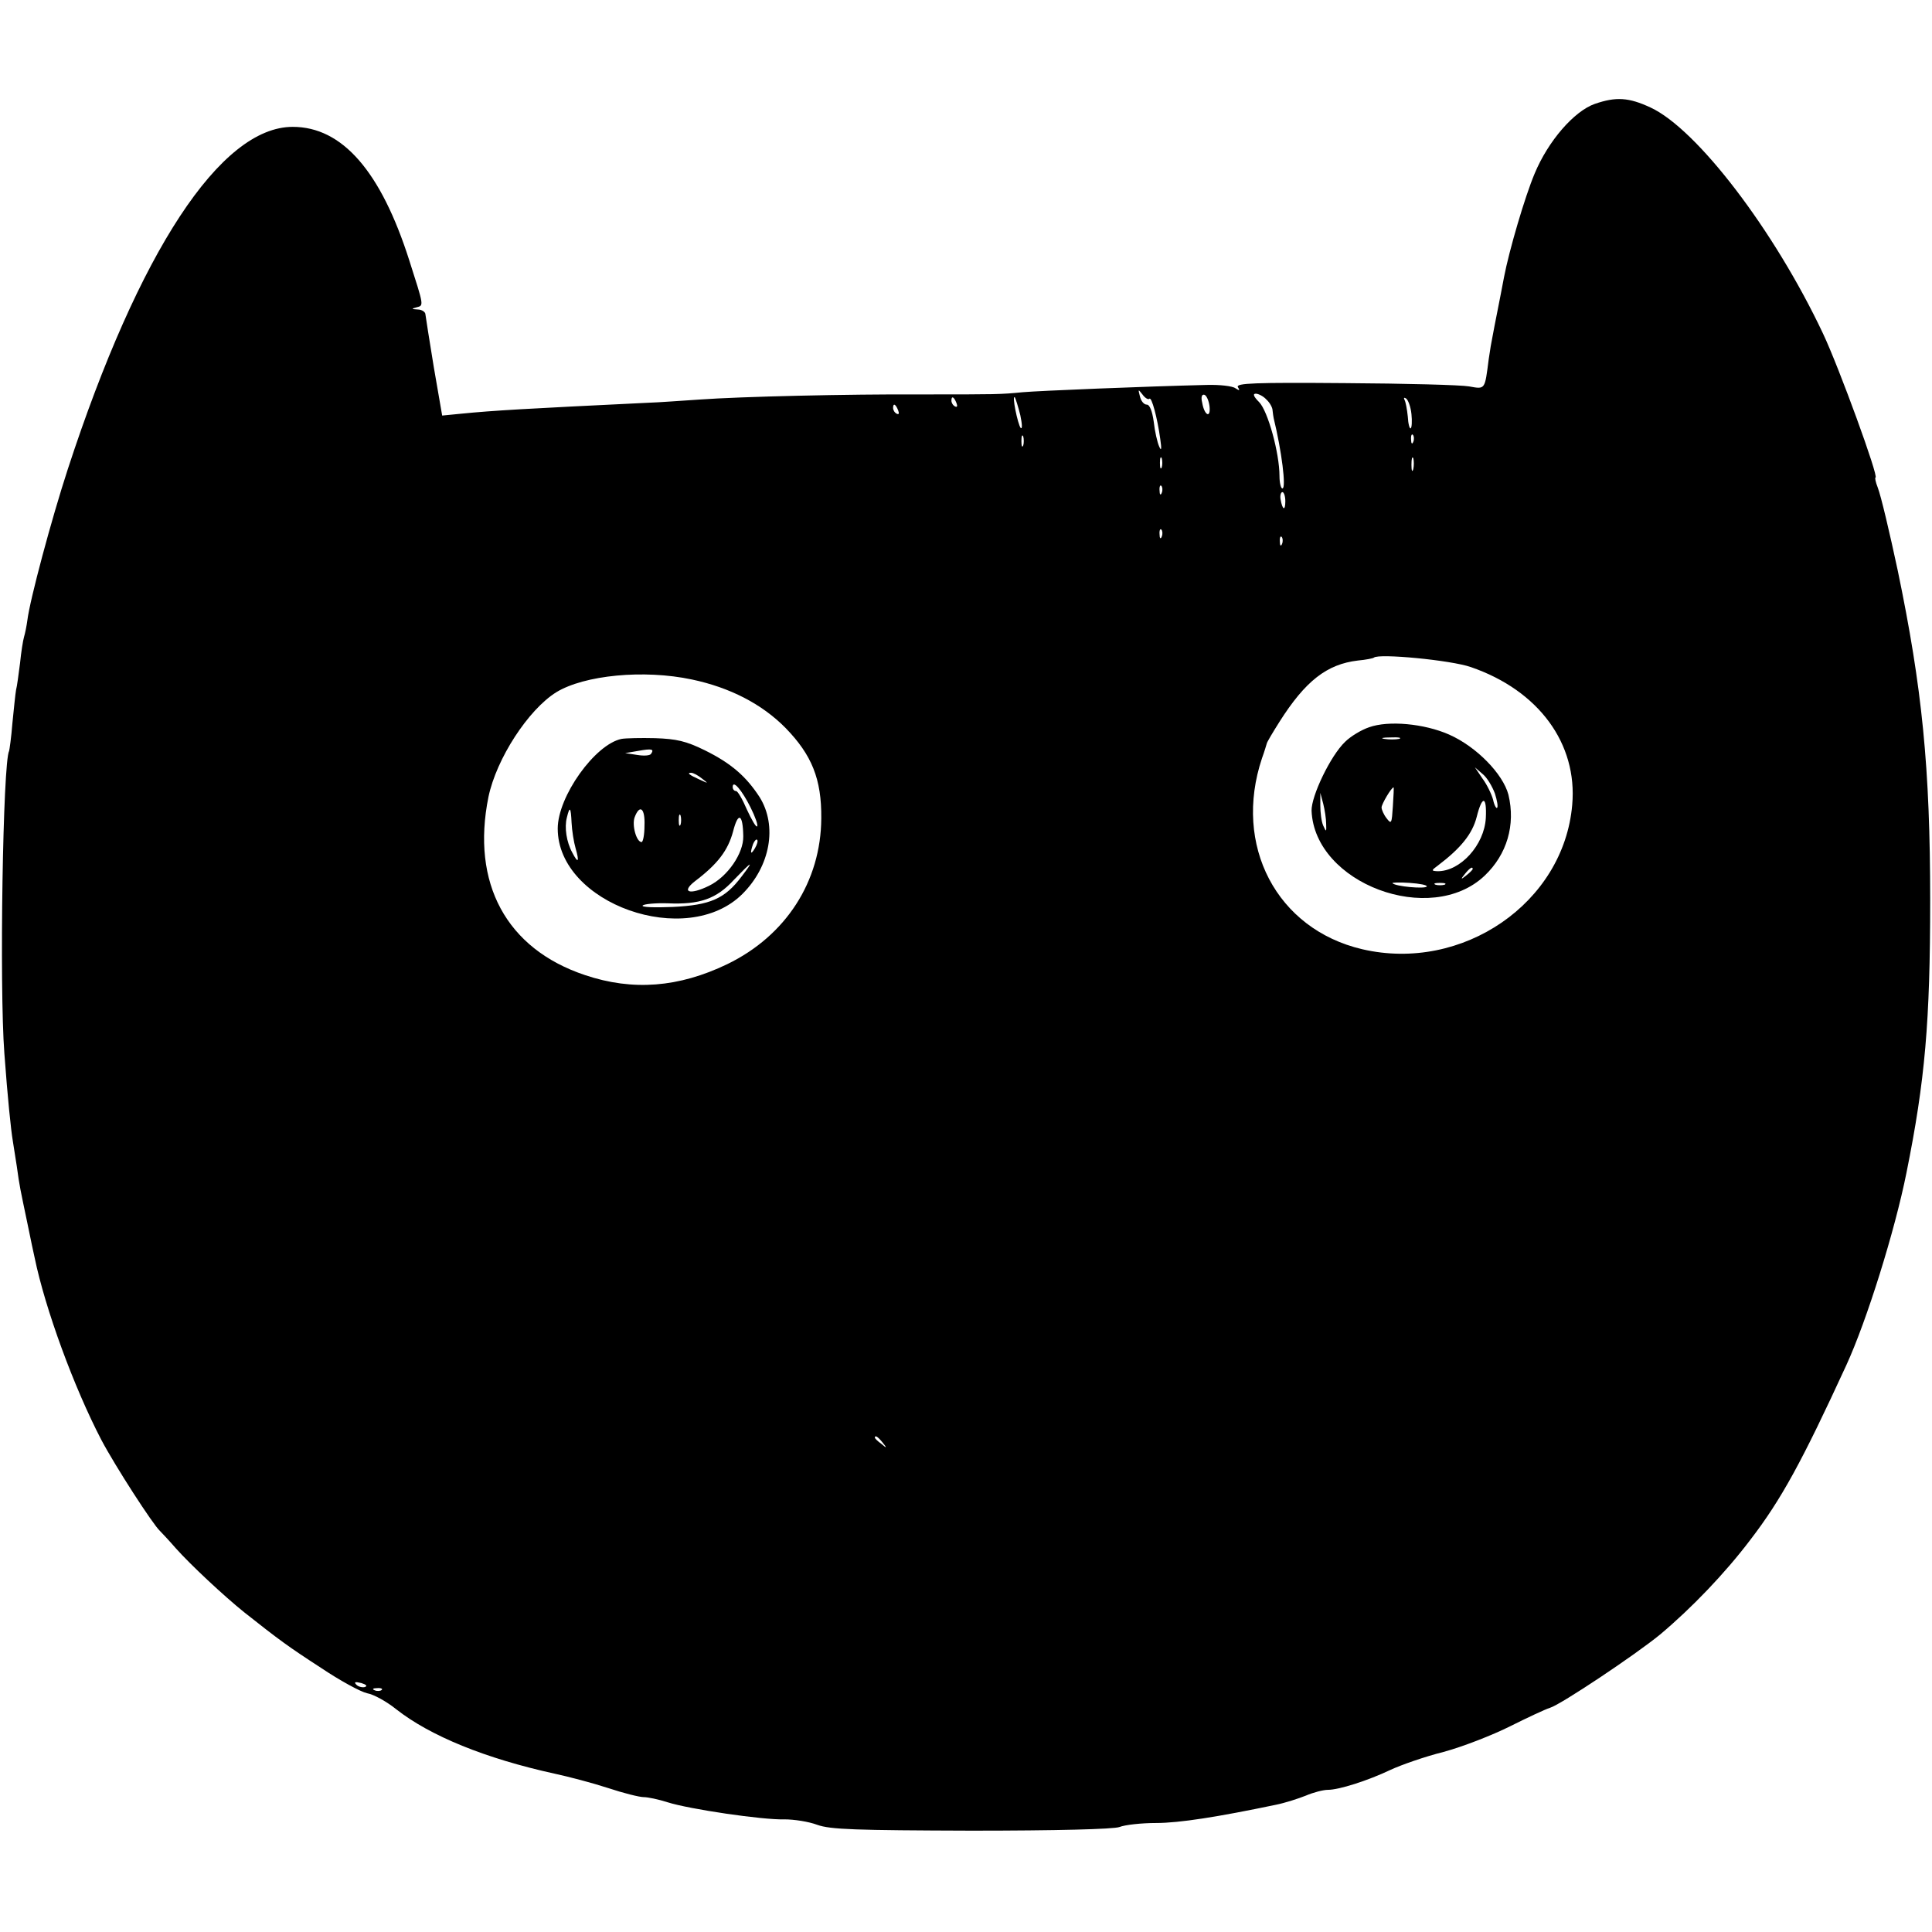
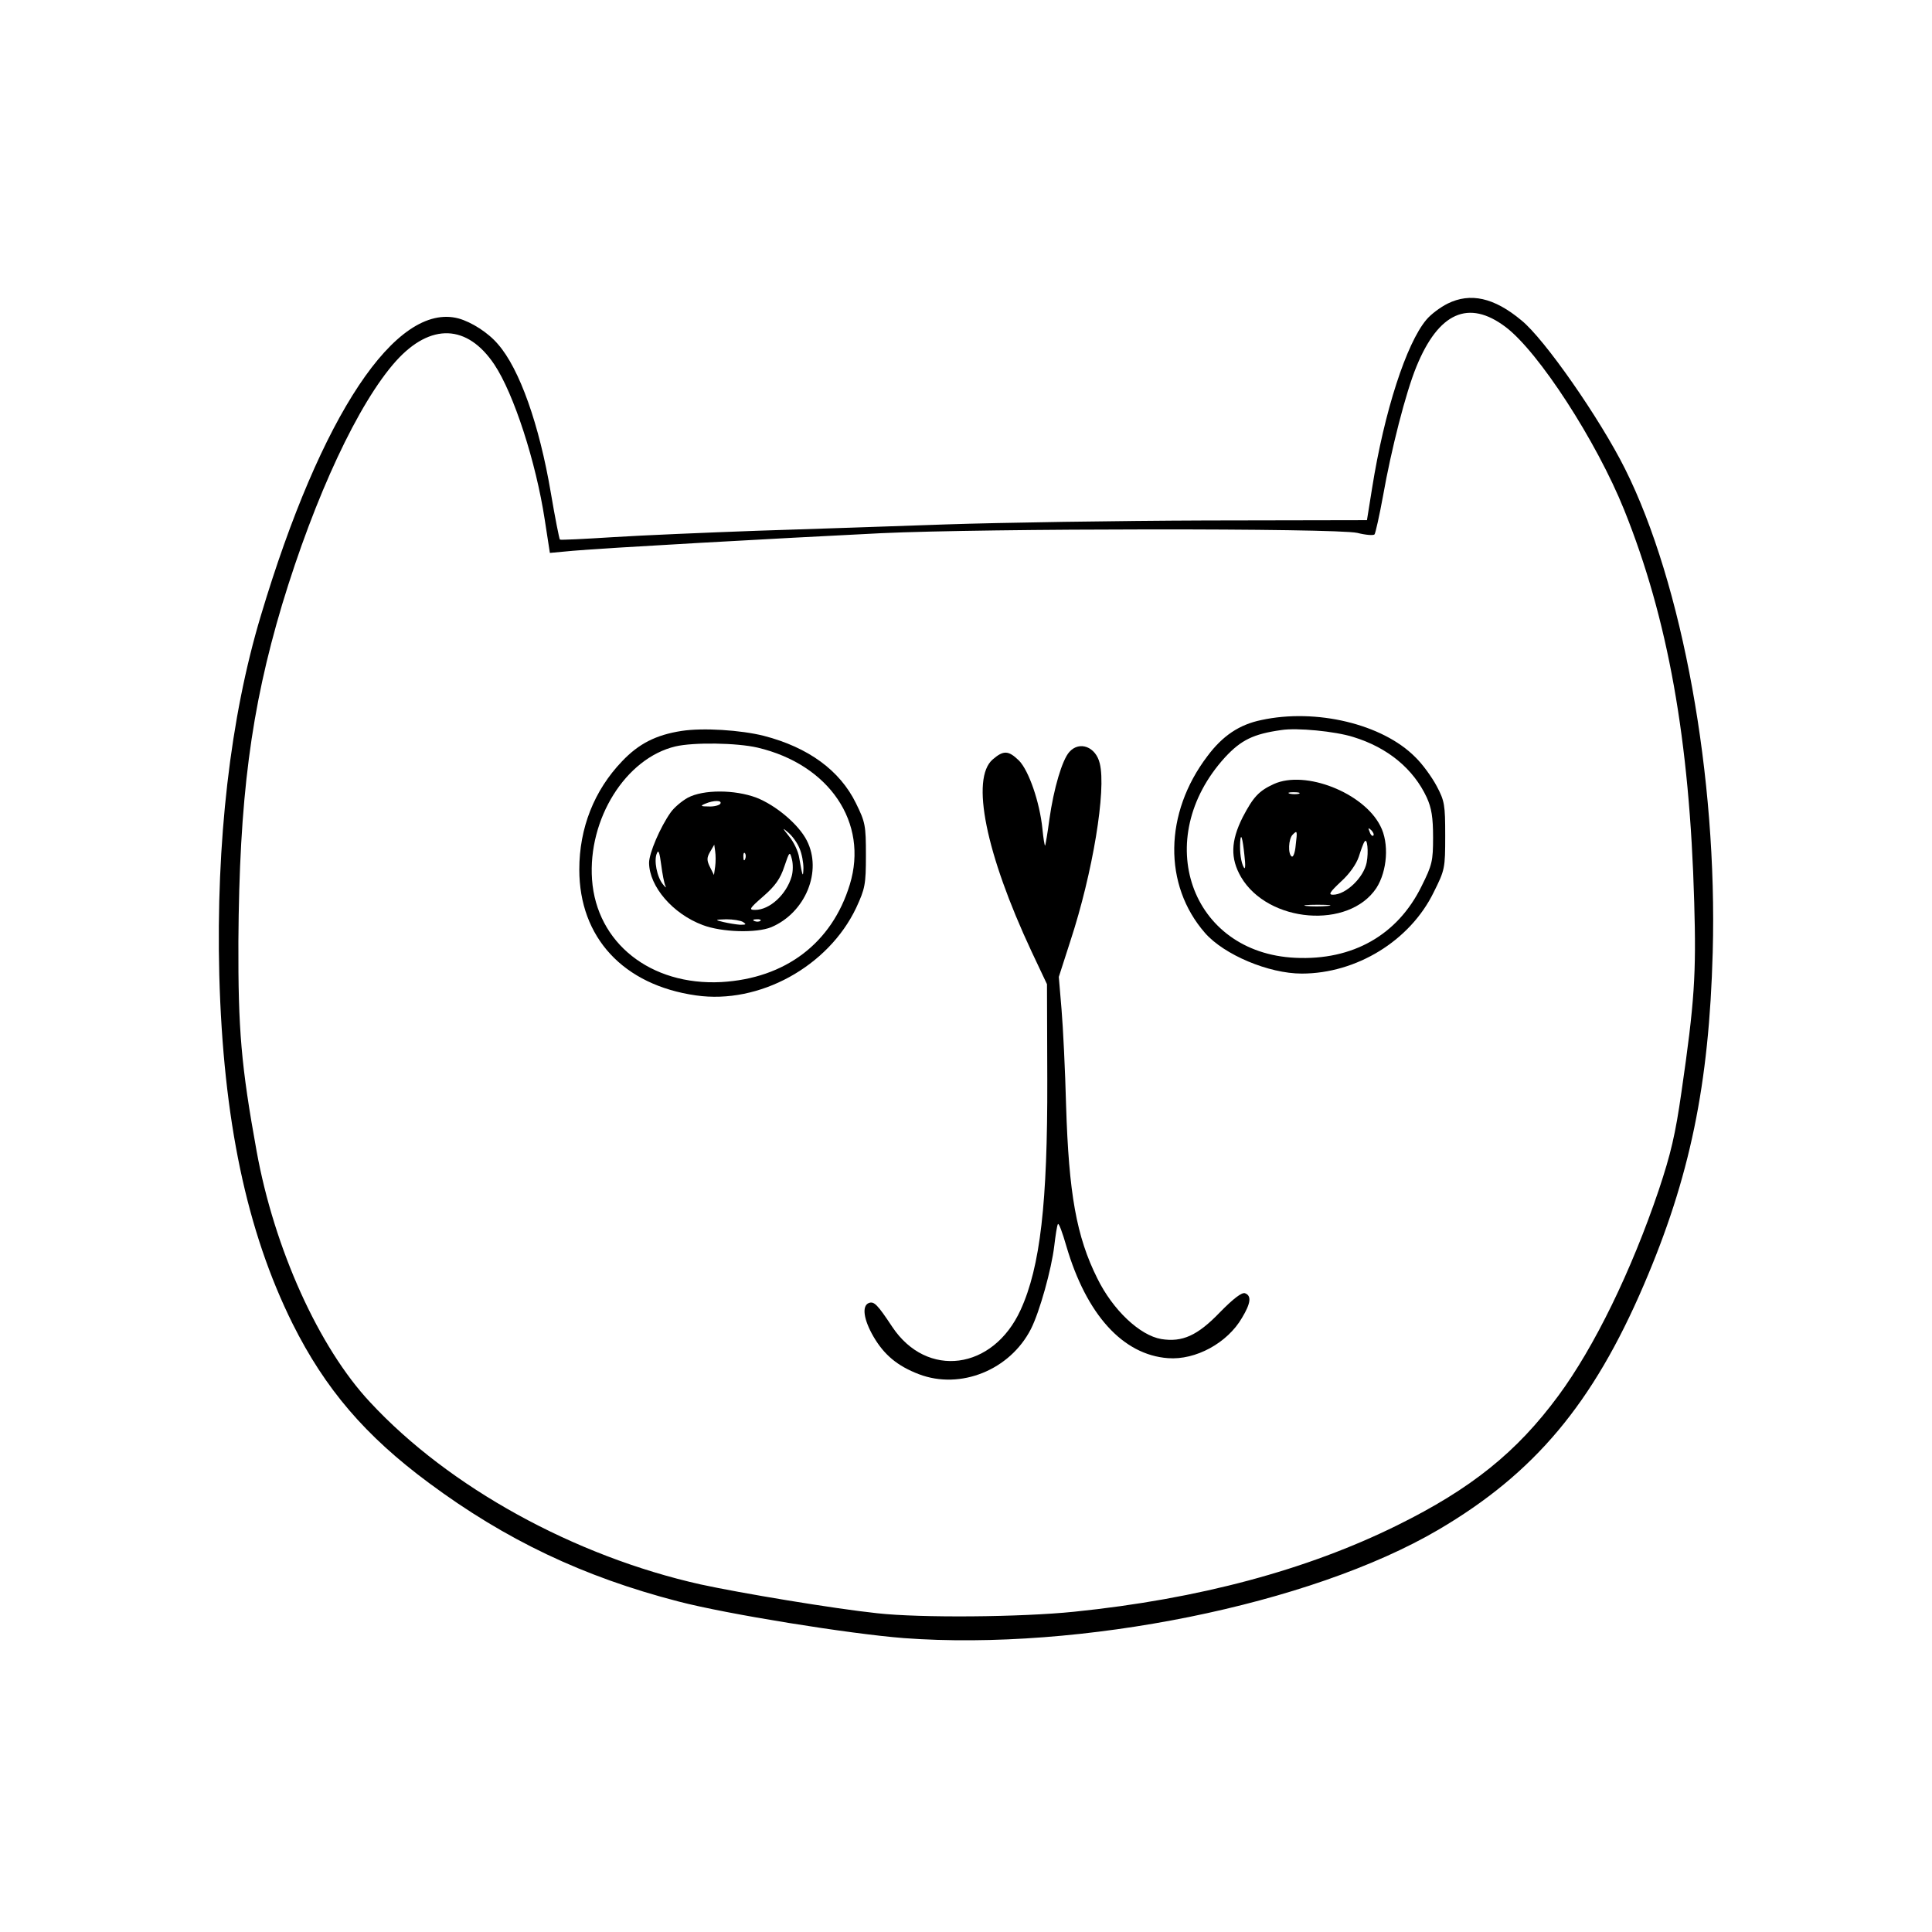
- <svg xmlns="http://www.w3.org/2000/svg" version="1.0" width="530pt" height="530pt" viewBox="0 0 530 530" preserveAspectRatio="xMidYMid meet">
-   <g transform="translate(0,530) scale(0.1,-0.1)" fill="#000000" stroke="none">
-     <path d="M4375 5015 c-57 -20 -128 -102 -165 -191 -27 -64 -70 -211 -84 -284 -11 -59 -27 -137 -31 -160 -3 -14 -8 -43 -11 -65 -11 -85 -9 -83 -54 -75 -22 4 -175 8 -341 9 -246 2 -300 0 -293 -11 6 -10 4 -10 -7 -3 -8 6 -43 10 -79 9 -168 -4 -460 -16 -505 -20 -61 -6 -70 -6 -275 -6 -207 1 -499 -6 -610 -14 -47 -3 -112 -8 -145 -9 -331 -16 -421 -21 -511 -30 l-51 -5 -23 133 c-12 72 -22 138 -23 145 0 6 -10 13 -21 13 -18 1 -18 2 -3 6 20 5 20 3 -20 128 -78 245 -184 367 -320 367 -198 0 -422 -342 -617 -939 -45 -138 -104 -358 -111 -415 -2 -15 -6 -35 -9 -45 -3 -10 -8 -42 -11 -72 -4 -30 -8 -63 -11 -74 -2 -11 -6 -52 -10 -91 -3 -39 -8 -73 -9 -76 -17 -30 -27 -647 -13 -830 9 -123 18 -209 23 -239 2 -13 7 -45 11 -70 8 -58 9 -60 29 -156 9 -44 18 -87 20 -95 29 -141 108 -356 183 -500 38 -72 142 -233 161 -250 3 -3 23 -24 43 -47 40 -45 132 -131 188 -176 96 -76 122 -95 210 -152 52 -35 109 -66 127 -70 18 -3 54 -23 80 -44 93 -73 244 -135 436 -177 37 -8 102 -25 145 -39 42 -14 86 -25 98 -25 11 0 40 -6 65 -14 59 -19 263 -49 321 -47 26 0 66 -6 90 -15 36 -13 106 -15 423 -16 232 0 390 4 406 10 15 6 60 11 100 11 65 0 171 17 329 50 25 5 62 17 82 25 21 9 48 16 61 16 30 0 109 25 172 55 28 13 93 36 145 49 52 14 134 46 182 70 48 24 97 47 110 51 30 9 235 146 302 201 87 73 178 168 247 259 86 112 142 215 264 480 56 122 133 368 165 528 51 253 65 414 65 747 0 364 -22 583 -89 905 -22 103 -46 205 -55 228 -6 15 -8 27 -6 27 10 0 -100 302 -144 395 -134 284 -346 561 -473 620 -60 28 -95 30 -153 10z m-1222 -809 c6 7 22 -52 30 -111 4 -27 3 -34 -3 -20 -5 11 -12 41 -15 68 -4 29 -11 47 -19 47 -8 0 -16 10 -19 23 -5 20 -5 20 7 5 7 -10 16 -15 19 -12z m165 -20 c4 -35 -14 -26 -20 9 -4 16 -1 24 6 22 6 -2 12 -16 14 -31z m156 18 c9 -8 17 -22 17 -30 1 -8 2 -17 3 -21 22 -90 35 -193 24 -193 -4 0 -8 15 -8 34 0 63 -32 179 -56 203 -15 15 -18 23 -9 23 7 0 21 -7 29 -16z m-850 -10 c3 -8 2 -12 -4 -9 -6 3 -10 10 -10 16 0 14 7 11 14 -7z m175 -33 c5 -24 6 -39 1 -35 -8 10 -25 92 -16 84 2 -3 9 -25 15 -49z m1073 3 c2 -19 1 -37 -2 -39 -3 -2 -7 12 -8 32 -2 20 -6 41 -9 46 -3 6 -1 7 4 4 6 -4 13 -23 15 -43z m-1408 10 c3 -8 2 -12 -4 -9 -6 3 -10 10 -10 16 0 14 7 11 14 -7z m343 -96 c-3 -7 -5 -2 -5 12 0 14 2 19 5 13 2 -7 2 -19 0 -25z m1070 10 c-3 -8 -6 -5 -6 6 -1 11 2 17 5 13 3 -3 4 -12 1 -19z m-690 -70 c-3 -7 -5 -2 -5 12 0 14 2 19 5 13 2 -7 2 -19 0 -25z m690 -5 c-3 -10 -5 -4 -5 12 0 17 2 24 5 18 2 -7 2 -21 0 -30z m-690 -65 c-3 -8 -6 -5 -6 6 -1 11 2 17 5 13 3 -3 4 -12 1 -19z m339 -23 c0 -28 -8 -24 -13 5 -2 11 1 20 5 20 4 0 8 -11 8 -25z m-339 -97 c-3 -8 -6 -5 -6 6 -1 11 2 17 5 13 3 -3 4 -12 1 -19z m330 -20 c-3 -8 -6 -5 -6 6 -1 11 2 17 5 13 3 -3 4 -12 1 -19z m518 -338 c186 -64 293 -210 278 -378 -23 -269 -301 -460 -576 -396 -235 55 -355 285 -275 524 7 19 12 37 13 40 0 3 16 30 35 60 71 112 130 158 215 168 22 2 42 6 44 8 13 12 212 -7 266 -26z m-2137 -34 c104 -22 192 -67 257 -133 72 -74 99 -140 98 -248 -1 -173 -97 -322 -258 -400 -133 -64 -259 -74 -390 -30 -216 72 -313 252 -265 489 22 105 109 239 186 287 77 47 240 63 372 35z m523 -2093 c13 -16 12 -17 -3 -4 -10 7 -18 15 -18 17 0 8 8 3 21 -13z m-1420 -671 c-7 -2 -18 1 -23 6 -8 8 -4 9 13 5 13 -4 18 -8 10 -11z m46 -8 c-3 -3 -12 -4 -19 -1 -8 3 -5 6 6 6 11 1 17 -2 13 -5z" />
-     <path d="M3756 3305 c-21 -7 -51 -25 -66 -40 -40 -38 -93 -149 -92 -189 8 -200 327 -319 475 -178 61 58 85 139 65 222 -15 57 -88 132 -163 165 -68 30 -166 39 -219 20z m82 -32 c-10 -2 -28 -2 -40 0 -13 2 -5 4 17 4 22 1 32 -1 23 -4z m263 -150 c6 -19 9 -36 6 -39 -2 -3 -8 7 -11 22 -4 15 -17 42 -29 58 l-21 31 22 -19 c12 -10 26 -34 33 -53z m-280 -35 c-3 -47 -4 -50 -17 -33 -8 10 -14 24 -14 30 0 9 27 55 33 55 1 0 0 -23 -2 -52z m-183 -48 c1 -23 0 -23 -8 -5 -5 11 -8 36 -8 55 l0 35 8 -30 c4 -16 8 -41 8 -55z m438 16 c-4 -74 -70 -147 -133 -146 -17 1 -17 2 2 16 62 47 94 86 106 133 15 60 28 58 25 -3z m-36 -140 c0 -2 -8 -10 -17 -17 -16 -13 -17 -12 -4 4 13 16 21 21 21 13z m-126 -48 c-5 -7 -85 0 -94 9 -2 2 18 3 47 1 28 -2 49 -6 47 -10z m49 5 c-7 -2 -19 -2 -25 0 -7 3 -2 5 12 5 14 0 19 -2 13 -5z" />
-     <path d="M1705 3273 c-73 -15 -175 -158 -175 -246 0 -206 354 -332 507 -179 76 76 96 186 47 265 -37 57 -78 93 -151 129 -51 25 -77 31 -136 33 -39 1 -81 0 -92 -2z m81 -41 c-3 -5 -20 -6 -38 -3 l-33 5 35 6 c39 7 45 5 36 -8z m140 -68 c18 -14 18 -14 -6 -3 -31 14 -36 19 -24 19 6 0 19 -7 30 -16z m133 -79 c13 -26 21 -49 18 -52 -3 -3 -15 18 -28 46 -12 28 -25 51 -30 51 -5 0 -9 5 -9 11 0 21 25 -8 49 -56z m-491 -42 c1 -21 6 -53 11 -70 11 -38 7 -43 -9 -12 -16 29 -22 69 -15 96 8 33 11 29 13 -14z m200 -8 c0 -25 -4 -45 -8 -45 -14 0 -27 46 -19 68 14 37 29 25 27 -23z m99 3 c-3 -7 -5 -2 -5 12 0 14 2 19 5 13 2 -7 2 -19 0 -25z m172 -32 c1 -47 -43 -111 -94 -136 -53 -26 -78 -18 -38 13 62 47 90 84 104 136 14 55 27 49 28 -13z m32 -33 c-12 -20 -14 -14 -5 12 4 9 9 14 11 11 3 -2 0 -13 -6 -23z m-37 -78 c-46 -61 -86 -78 -188 -83 -50 -2 -87 -1 -83 4 4 4 35 7 68 6 89 -4 134 12 182 64 51 53 57 56 21 9z" />
+ <svg xmlns="http://www.w3.org/2000/svg" version="1.0" width="637pt" height="637pt" viewBox="0 0 637 637" preserveAspectRatio="xMidYMid meet">
+   <g transform="translate(0,637) scale(0.1,-0.1)" fill="#000000" stroke="none">
+     <path d="M4773 5369 c-24 -12 -55 -35 -70 -53 -66 -78 -139 -303 -179 -555 l-17 -106 -531 -1 c-292 -1 -677 -7 -856 -13 -179 -6 -460 -16 -625 -21 -165 -6 -378 -15 -473 -21 -95 -6 -174 -10 -176 -8 -2 2 -16 72 -30 155 -38 224 -103 408 -174 489 -32 38 -87 73 -130 85 -206 55 -454 -318 -652 -980 -101 -336 -148 -747 -137 -1185 13 -477 90 -844 242 -1150 107 -214 239 -369 450 -525 252 -187 508 -309 821 -390 160 -42 564 -107 744 -121 581 -43 1341 110 1762 357 317 186 510 416 678 808 152 354 215 659 227 1096 16 578 -100 1216 -289 1594 -83 166 -266 429 -342 490 -90 75 -168 92 -243 55z m191 -77 c109 -82 300 -377 391 -603 144 -358 216 -757 231 -1294 7 -237 1 -329 -42 -625 -20 -140 -35 -204 -75 -324 -90 -266 -212 -517 -331 -678 -137 -186 -288 -307 -531 -427 -297 -147 -654 -243 -1065 -285 -175 -18 -507 -21 -650 -5 -142 15 -449 66 -582 95 -416 93 -829 320 -1089 600 -170 181 -317 508 -375 829 -51 281 -61 401 -60 690 3 472 41 766 144 1111 109 360 252 666 376 804 114 126 235 121 324 -12 64 -96 137 -321 166 -511 l17 -110 76 7 c99 9 672 41 1016 58 341 16 1497 17 1570 1 28 -7 53 -9 57 -5 3 4 16 61 28 127 27 153 75 341 110 426 73 179 172 223 294 131z" />
+     <path d="M4159 3996 c-73 -15 -128 -52 -178 -119 -143 -188 -146 -425 -8 -583 63 -72 210 -134 319 -134 180 0 357 108 435 268 37 74 38 79 38 187 0 101 -2 114 -28 163 -16 30 -47 73 -71 96 -108 109 -327 161 -507 122z m303 -56 c114 -35 198 -105 242 -199 16 -35 21 -66 21 -132 0 -78 -3 -91 -38 -161 -79 -161 -227 -245 -416 -236 -346 16 -477 392 -232 661 53 57 93 77 186 90 51 8 177 -4 237 -23z" />
+     <path d="M4200 3785 c-50 -23 -68 -43 -103 -110 -39 -78 -41 -135 -5 -197 89 -151 355 -173 446 -36 36 56 43 148 13 205 -55 109 -247 185 -351 138z m83 -32 c-7 -2 -21 -2 -30 0 -10 3 -4 5 12 5 17 0 24 -2 18 -5z m245 -138 c-3 -3 -9 2 -12 12 -6 14 -5 15 5 6 7 -7 10 -15 7 -18z m-256 -32 c-2 -24 -8 -40 -13 -37 -13 8 -11 58 3 72 15 15 16 14 10 -35z m-169 -33 c4 -33 3 -49 -2 -40 -9 15 -14 50 -12 84 2 33 8 14 14 -44z m403 -24 c-10 -50 -69 -106 -111 -106 -16 0 -11 8 26 43 28 25 51 58 59 82 7 22 15 45 19 50 9 15 14 -33 7 -69z m-129 -143 c-20 -2 -52 -2 -70 0 -17 2 0 4 38 4 39 0 53 -2 32 -4z" />
+     <path d="M2247 3960 c-84 -13 -141 -42 -196 -100 -92 -96 -141 -220 -141 -357 0 -224 145 -381 385 -415 208 -30 436 95 528 289 29 63 32 76 32 173 0 99 -2 109 -33 172 -53 108 -157 184 -304 222 -76 19 -200 27 -271 16z m251 -55 c237 -56 366 -248 304 -451 -59 -194 -213 -310 -424 -322 -233 -12 -411 129 -426 338 -14 200 111 400 275 439 60 14 202 12 271 -4z" />
+     <path d="M2268 3740 c-20 -11 -46 -33 -57 -49 -34 -48 -71 -134 -71 -166 1 -78 78 -168 177 -205 63 -24 177 -27 226 -7 113 48 169 185 117 286 -27 53 -102 116 -166 141 -72 27 -175 27 -226 0z m107 -20 c-3 -5 -21 -10 -38 -9 -27 0 -29 2 -12 9 28 12 57 12 50 0z m261 -147 c8 -18 13 -47 13 -65 -1 -34 -3 -29 -14 34 -3 21 -18 52 -33 70 -23 29 -24 31 -3 13 13 -11 30 -34 37 -52z m-278 -60 l-4 -28 -13 26 c-11 22 -11 31 0 50 l14 24 3 -22 c2 -13 2 -35 0 -50z m-164 -64 c4 -8 0 -5 -8 5 -20 24 -31 80 -20 103 5 13 9 1 14 -38 4 -31 10 -62 14 -70z m263 89 c-3 -8 -6 -5 -6 6 -1 11 2 17 5 13 3 -3 4 -12 1 -19z m153 -58 c-17 -59 -72 -110 -120 -110 -22 0 -20 4 27 45 39 34 56 58 69 98 17 50 18 51 25 24 4 -15 4 -41 -1 -57z m-160 -150 c12 -8 10 -9 -10 -9 -14 1 -38 5 -55 9 -29 7 -29 8 10 9 22 0 47 -4 55 -9z m57 4 c-3 -3 -12 -4 -19 -1 -8 3 -5 6 6 6 11 1 17 -2 13 -5z" />
+     <path d="M3526 3891 c-24 -26 -52 -122 -66 -222 -6 -46 -13 -85 -14 -87 -2 -1 -6 24 -9 55 -9 89 -45 192 -77 225 -35 34 -51 35 -87 4 -73 -63 -23 -310 128 -633 l51 -108 1 -315 c1 -406 -23 -617 -88 -759 -91 -199 -309 -227 -423 -56 -49 74 -60 85 -77 79 -24 -9 -18 -54 15 -111 35 -60 79 -97 150 -124 137 -52 300 14 369 149 29 57 68 198 77 274 4 34 9 67 12 72 3 5 15 -28 28 -73 66 -225 186 -358 335 -369 91 -7 196 50 244 133 29 48 32 73 10 81 -10 4 -38 -17 -83 -63 -74 -77 -124 -99 -193 -88 -71 12 -160 96 -211 200 -69 138 -94 280 -103 570 -3 116 -10 258 -15 317 l-9 107 38 118 c74 225 119 499 97 586 -13 55 -67 75 -100 38z" />
  </g>
</svg>
